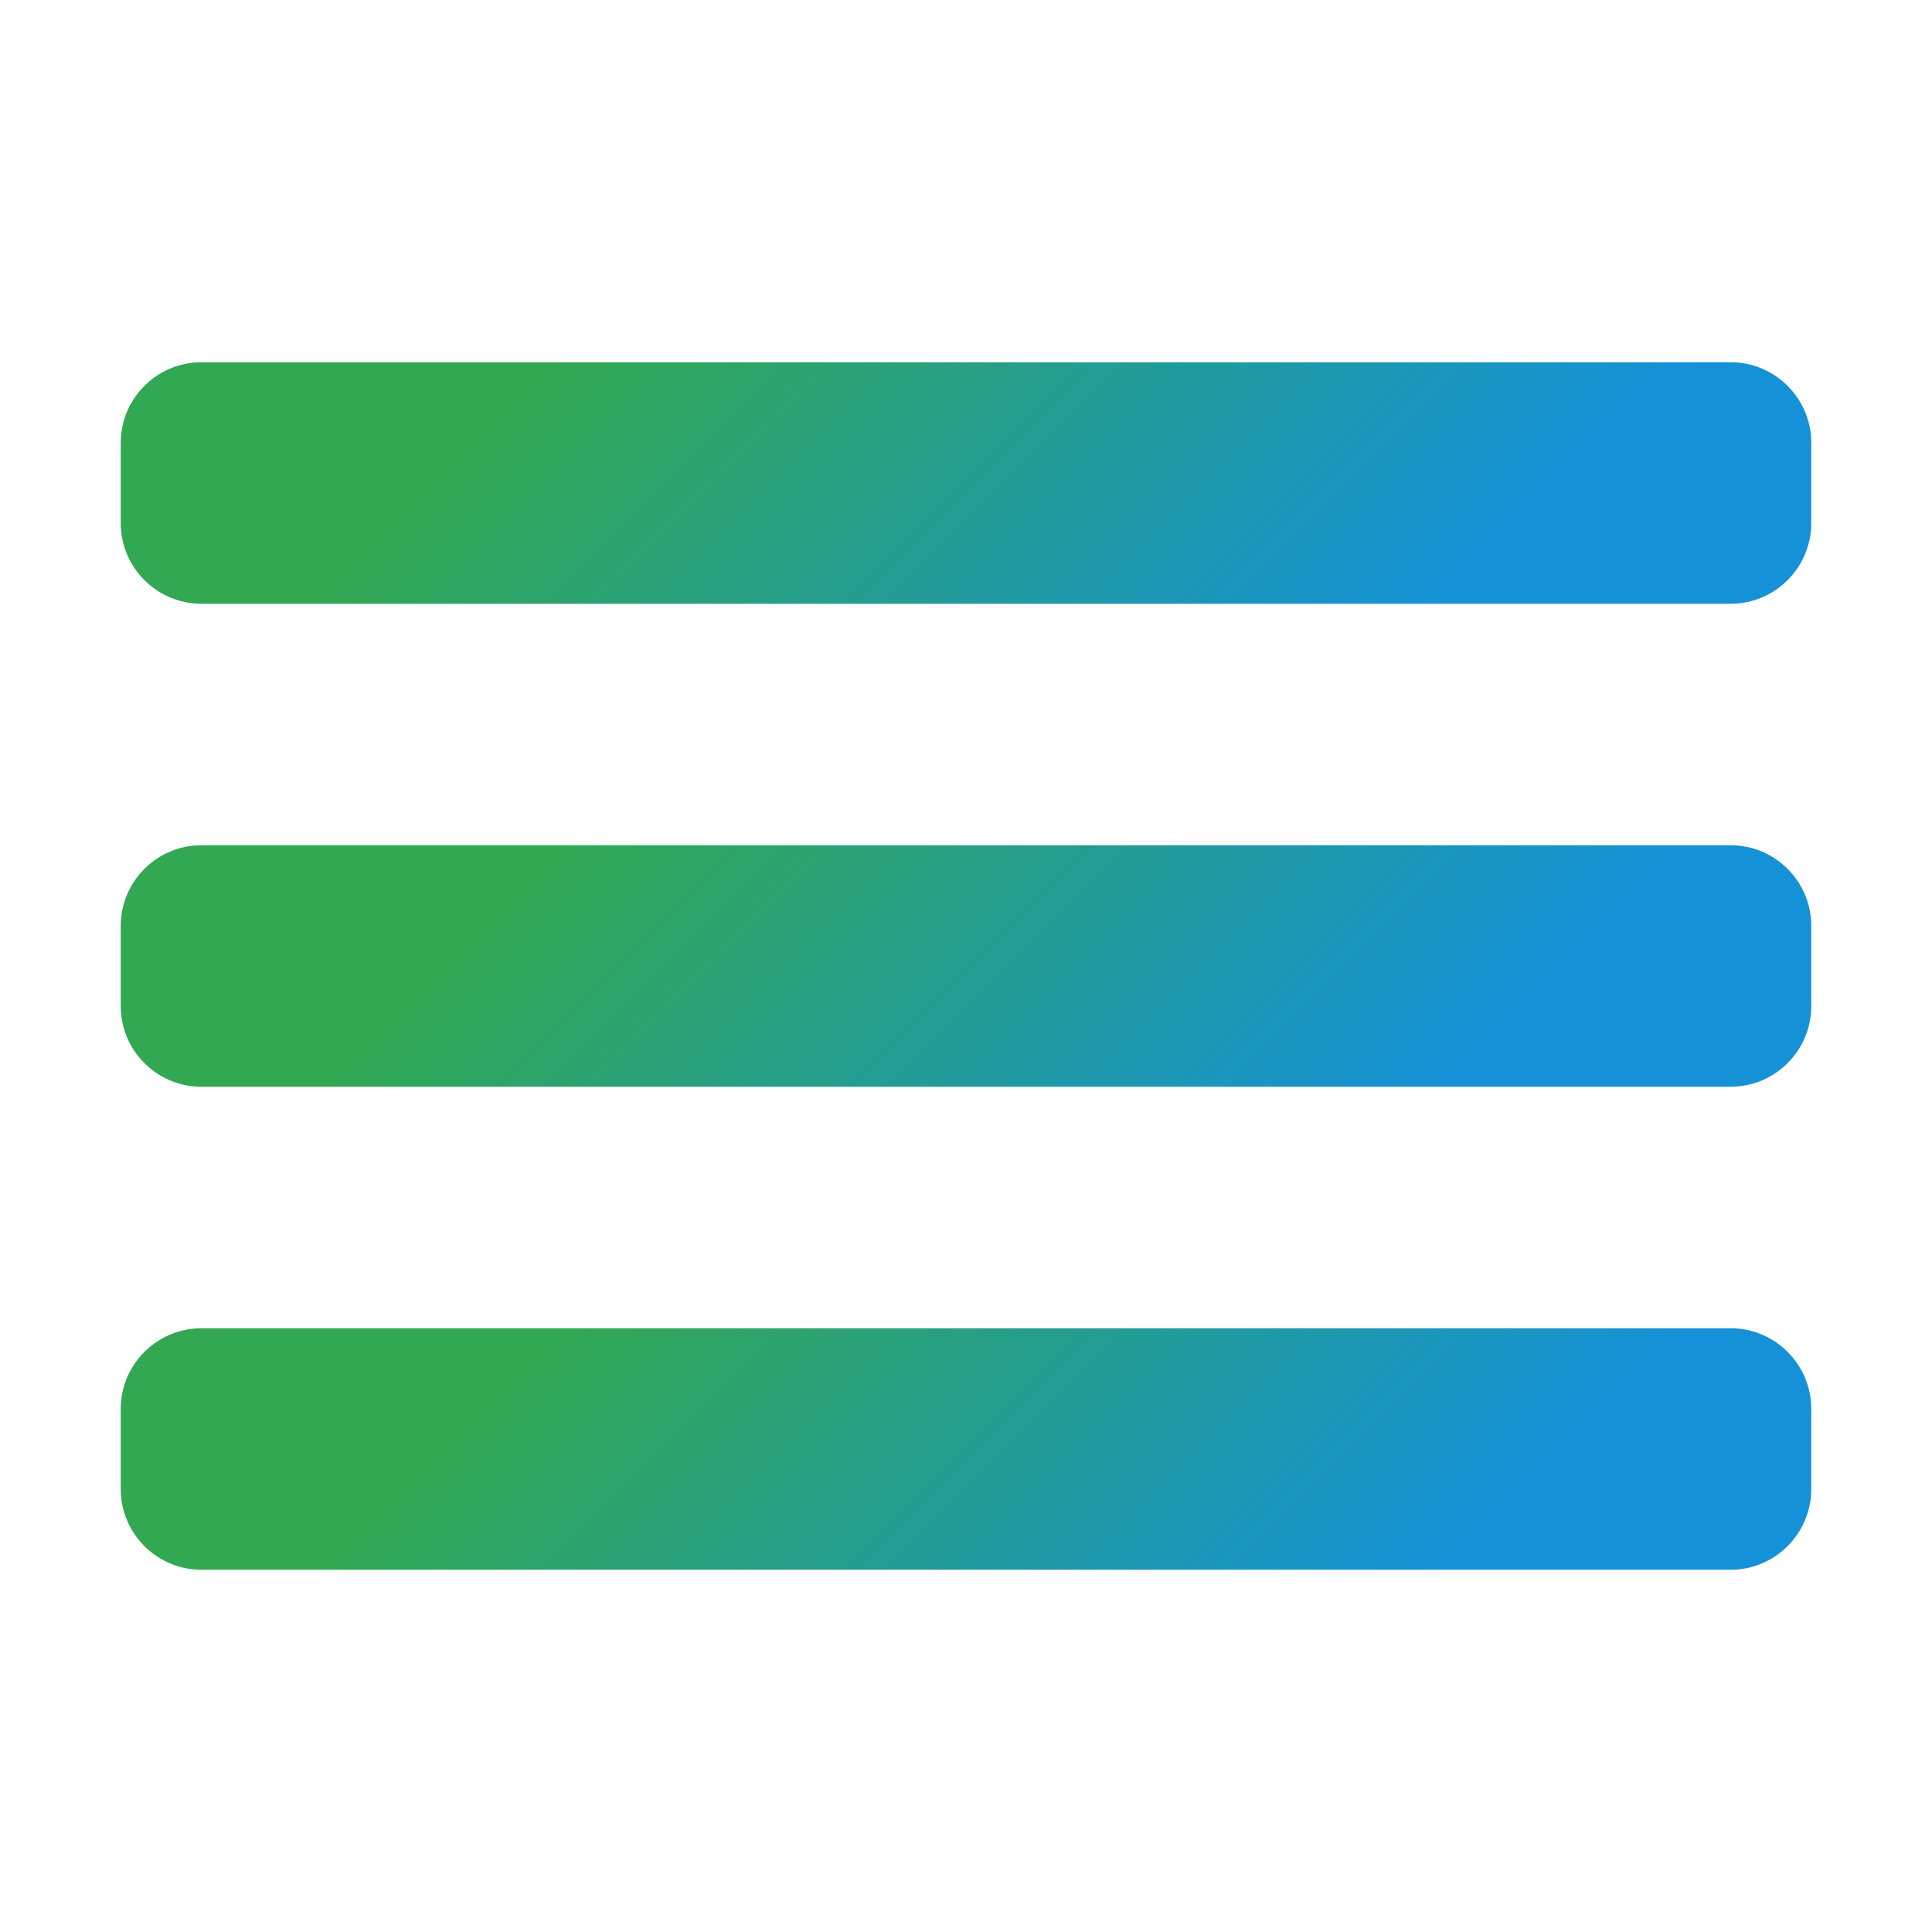
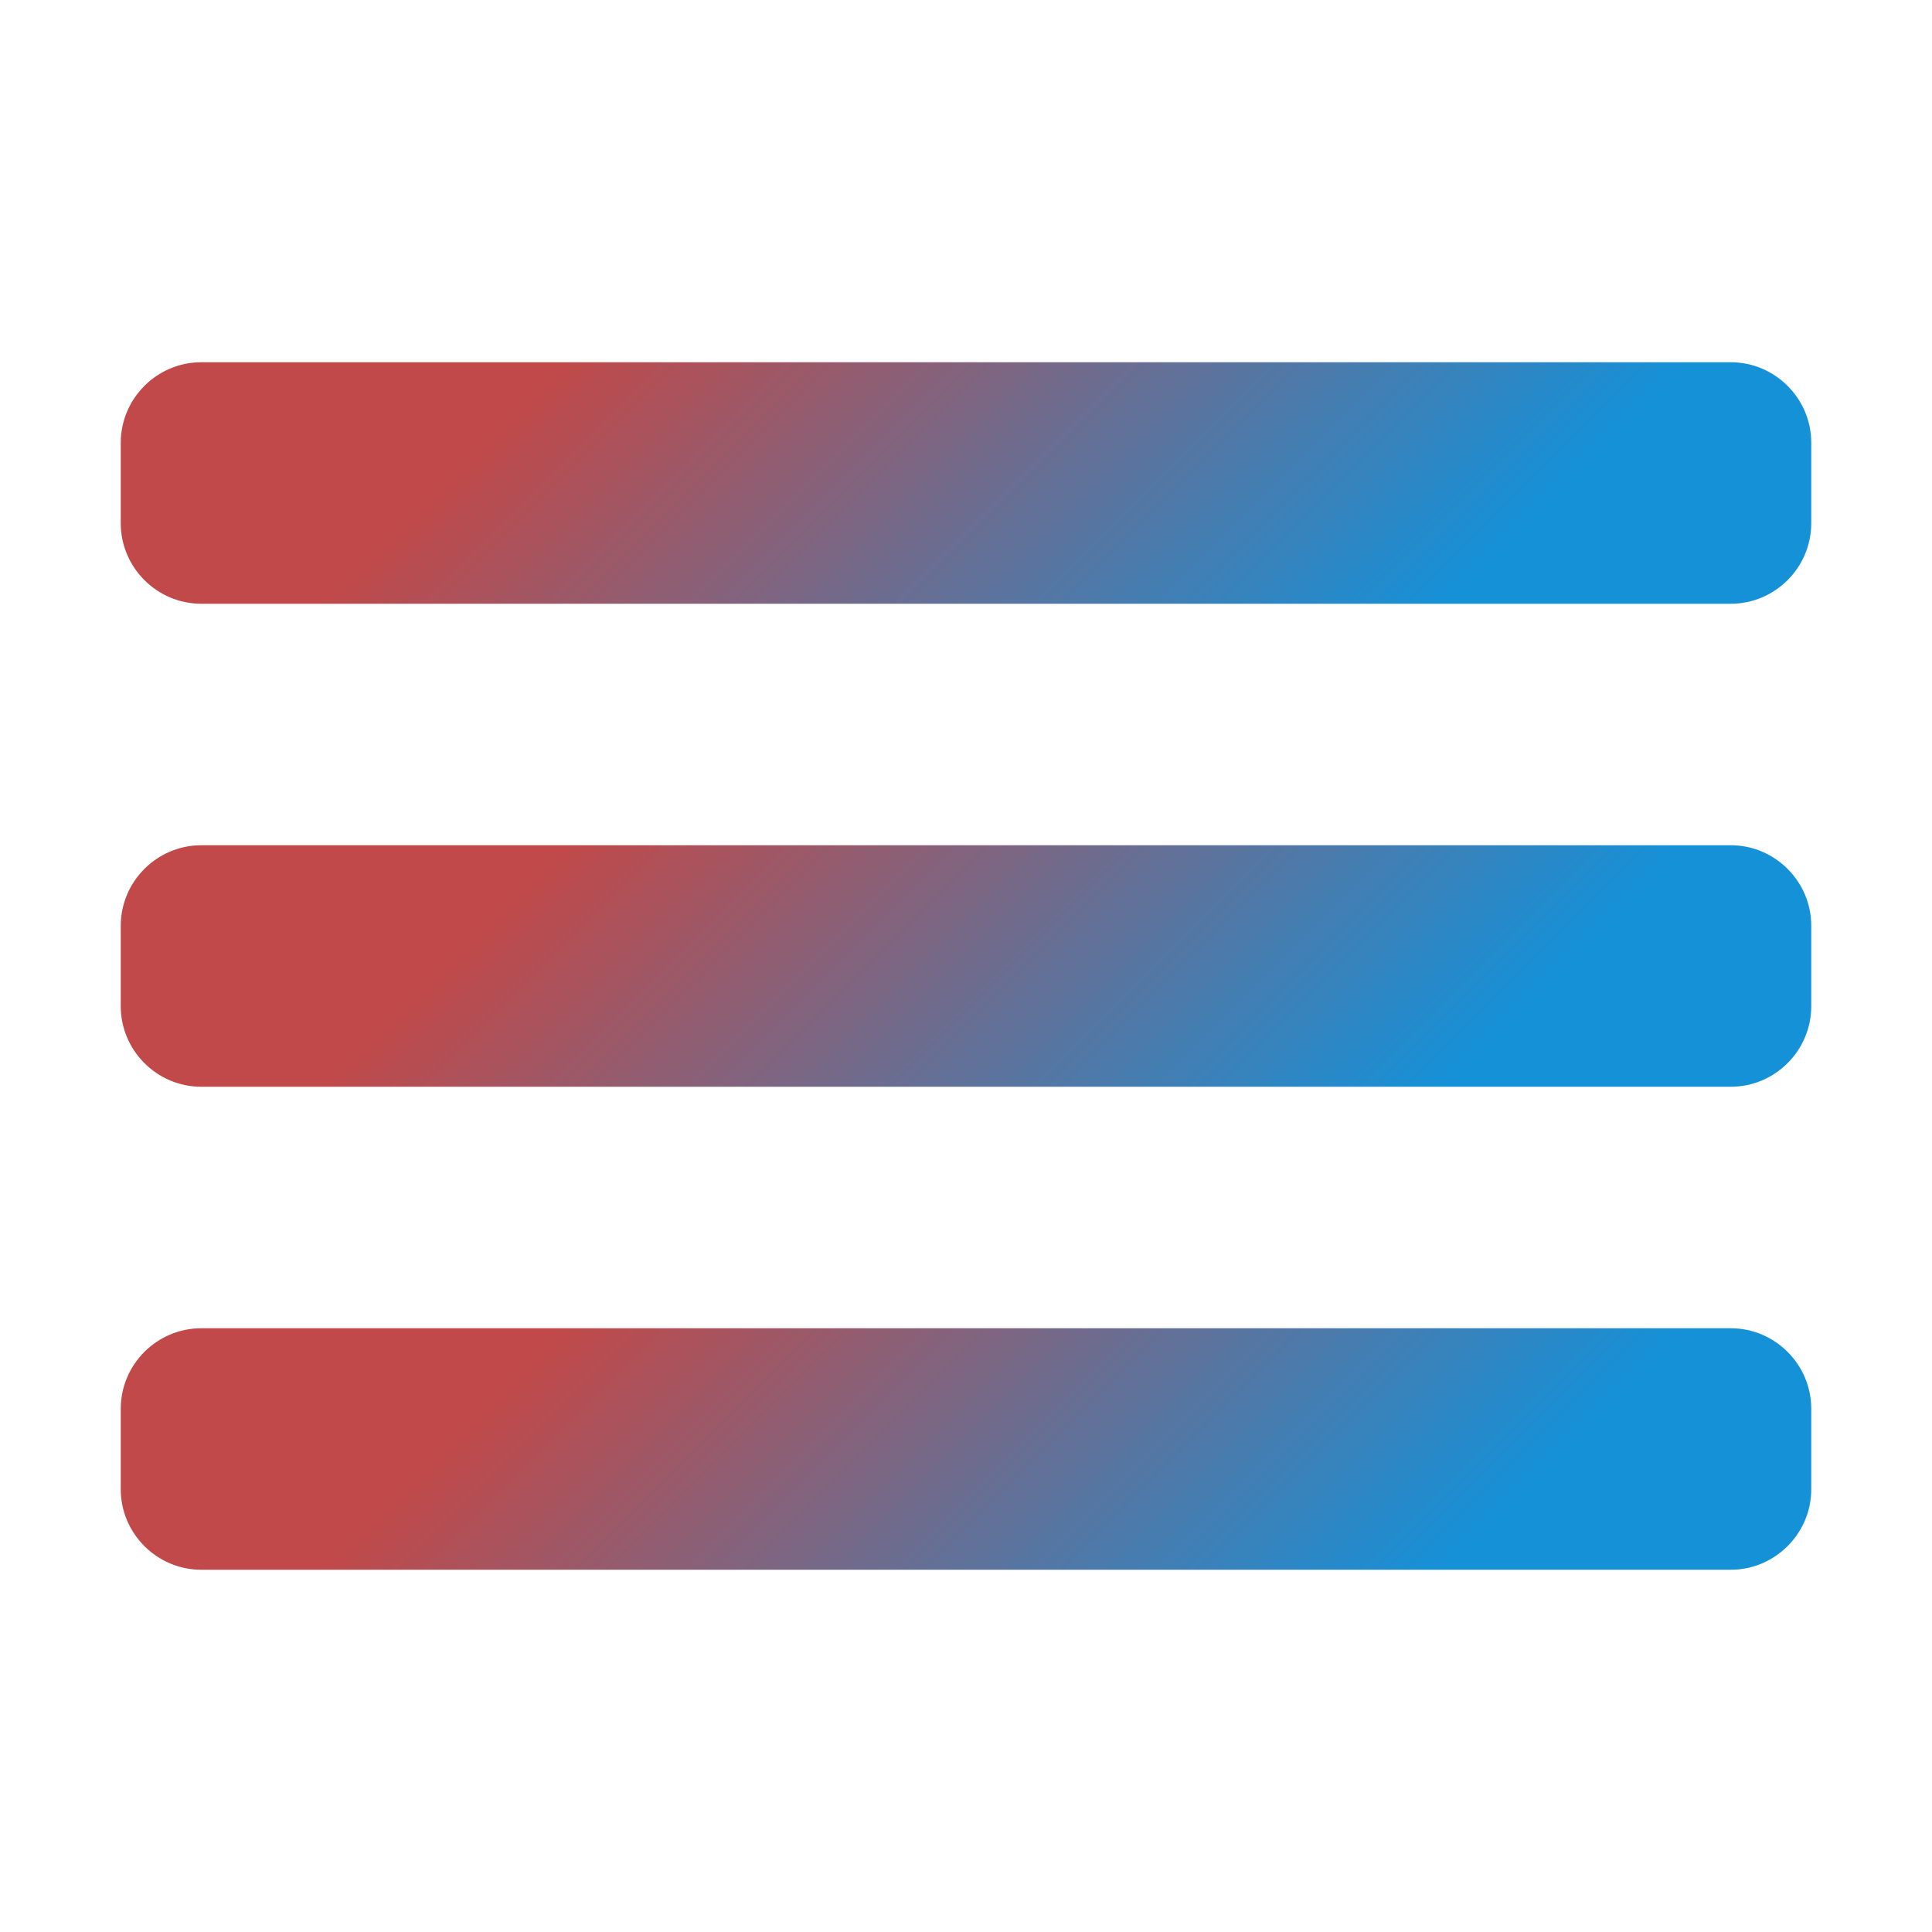
<svg xmlns="http://www.w3.org/2000/svg" viewBox="0 0 48 48" width="100px" height="100px">
  <linearGradient id="9iHXMuvV7brSX7hFt~tsna" x1="12.066" x2="34.891" y1=".066" y2="22.891" gradientUnits="userSpaceOnUse">
-     <stop offset=".237" stop-color="#32a852" />
+     <stop offset=".237" stop-color="#c14949" />
    <stop offset=".85" stop-color="#1591d8" />
  </linearGradient>
  <path fill="url(#9iHXMuvV7brSX7hFt~tsna)" d="M43,15H5c-1.1,0-2-0.9-2-2v-2c0-1.1,0.9-2,2-2h38c1.1,0,2,0.9,2,2v2C45,14.1,44.1,15,43,15z" />
  <linearGradient id="9iHXMuvV7brSX7hFt~tsnb" x1="12.066" x2="34.891" y1="12.066" y2="34.891" gradientUnits="userSpaceOnUse">
-     <stop offset=".237" stop-color="#32a852" />
+     <stop offset=".237" stop-color="#c14949" />
    <stop offset=".85" stop-color="#1591d8" />
  </linearGradient>
  <path fill="url(#9iHXMuvV7brSX7hFt~tsnb)" d="M43,27H5c-1.1,0-2-0.9-2-2v-2c0-1.1,0.9-2,2-2h38c1.1,0,2,0.9,2,2v2C45,26.1,44.1,27,43,27z" />
  <linearGradient id="9iHXMuvV7brSX7hFt~tsnc" x1="12.066" x2="34.891" y1="24.066" y2="46.891" gradientUnits="userSpaceOnUse">
-     <stop offset=".237" stop-color="#32a852" />
+     <stop offset=".237" stop-color="#c14949" />
    <stop offset=".85" stop-color="#1591d8" />
  </linearGradient>
  <path fill="url(#9iHXMuvV7brSX7hFt~tsnc)" d="M43,39H5c-1.1,0-2-0.9-2-2v-2c0-1.1,0.9-2,2-2h38c1.1,0,2,0.9,2,2v2C45,38.1,44.1,39,43,39z" />
</svg>
